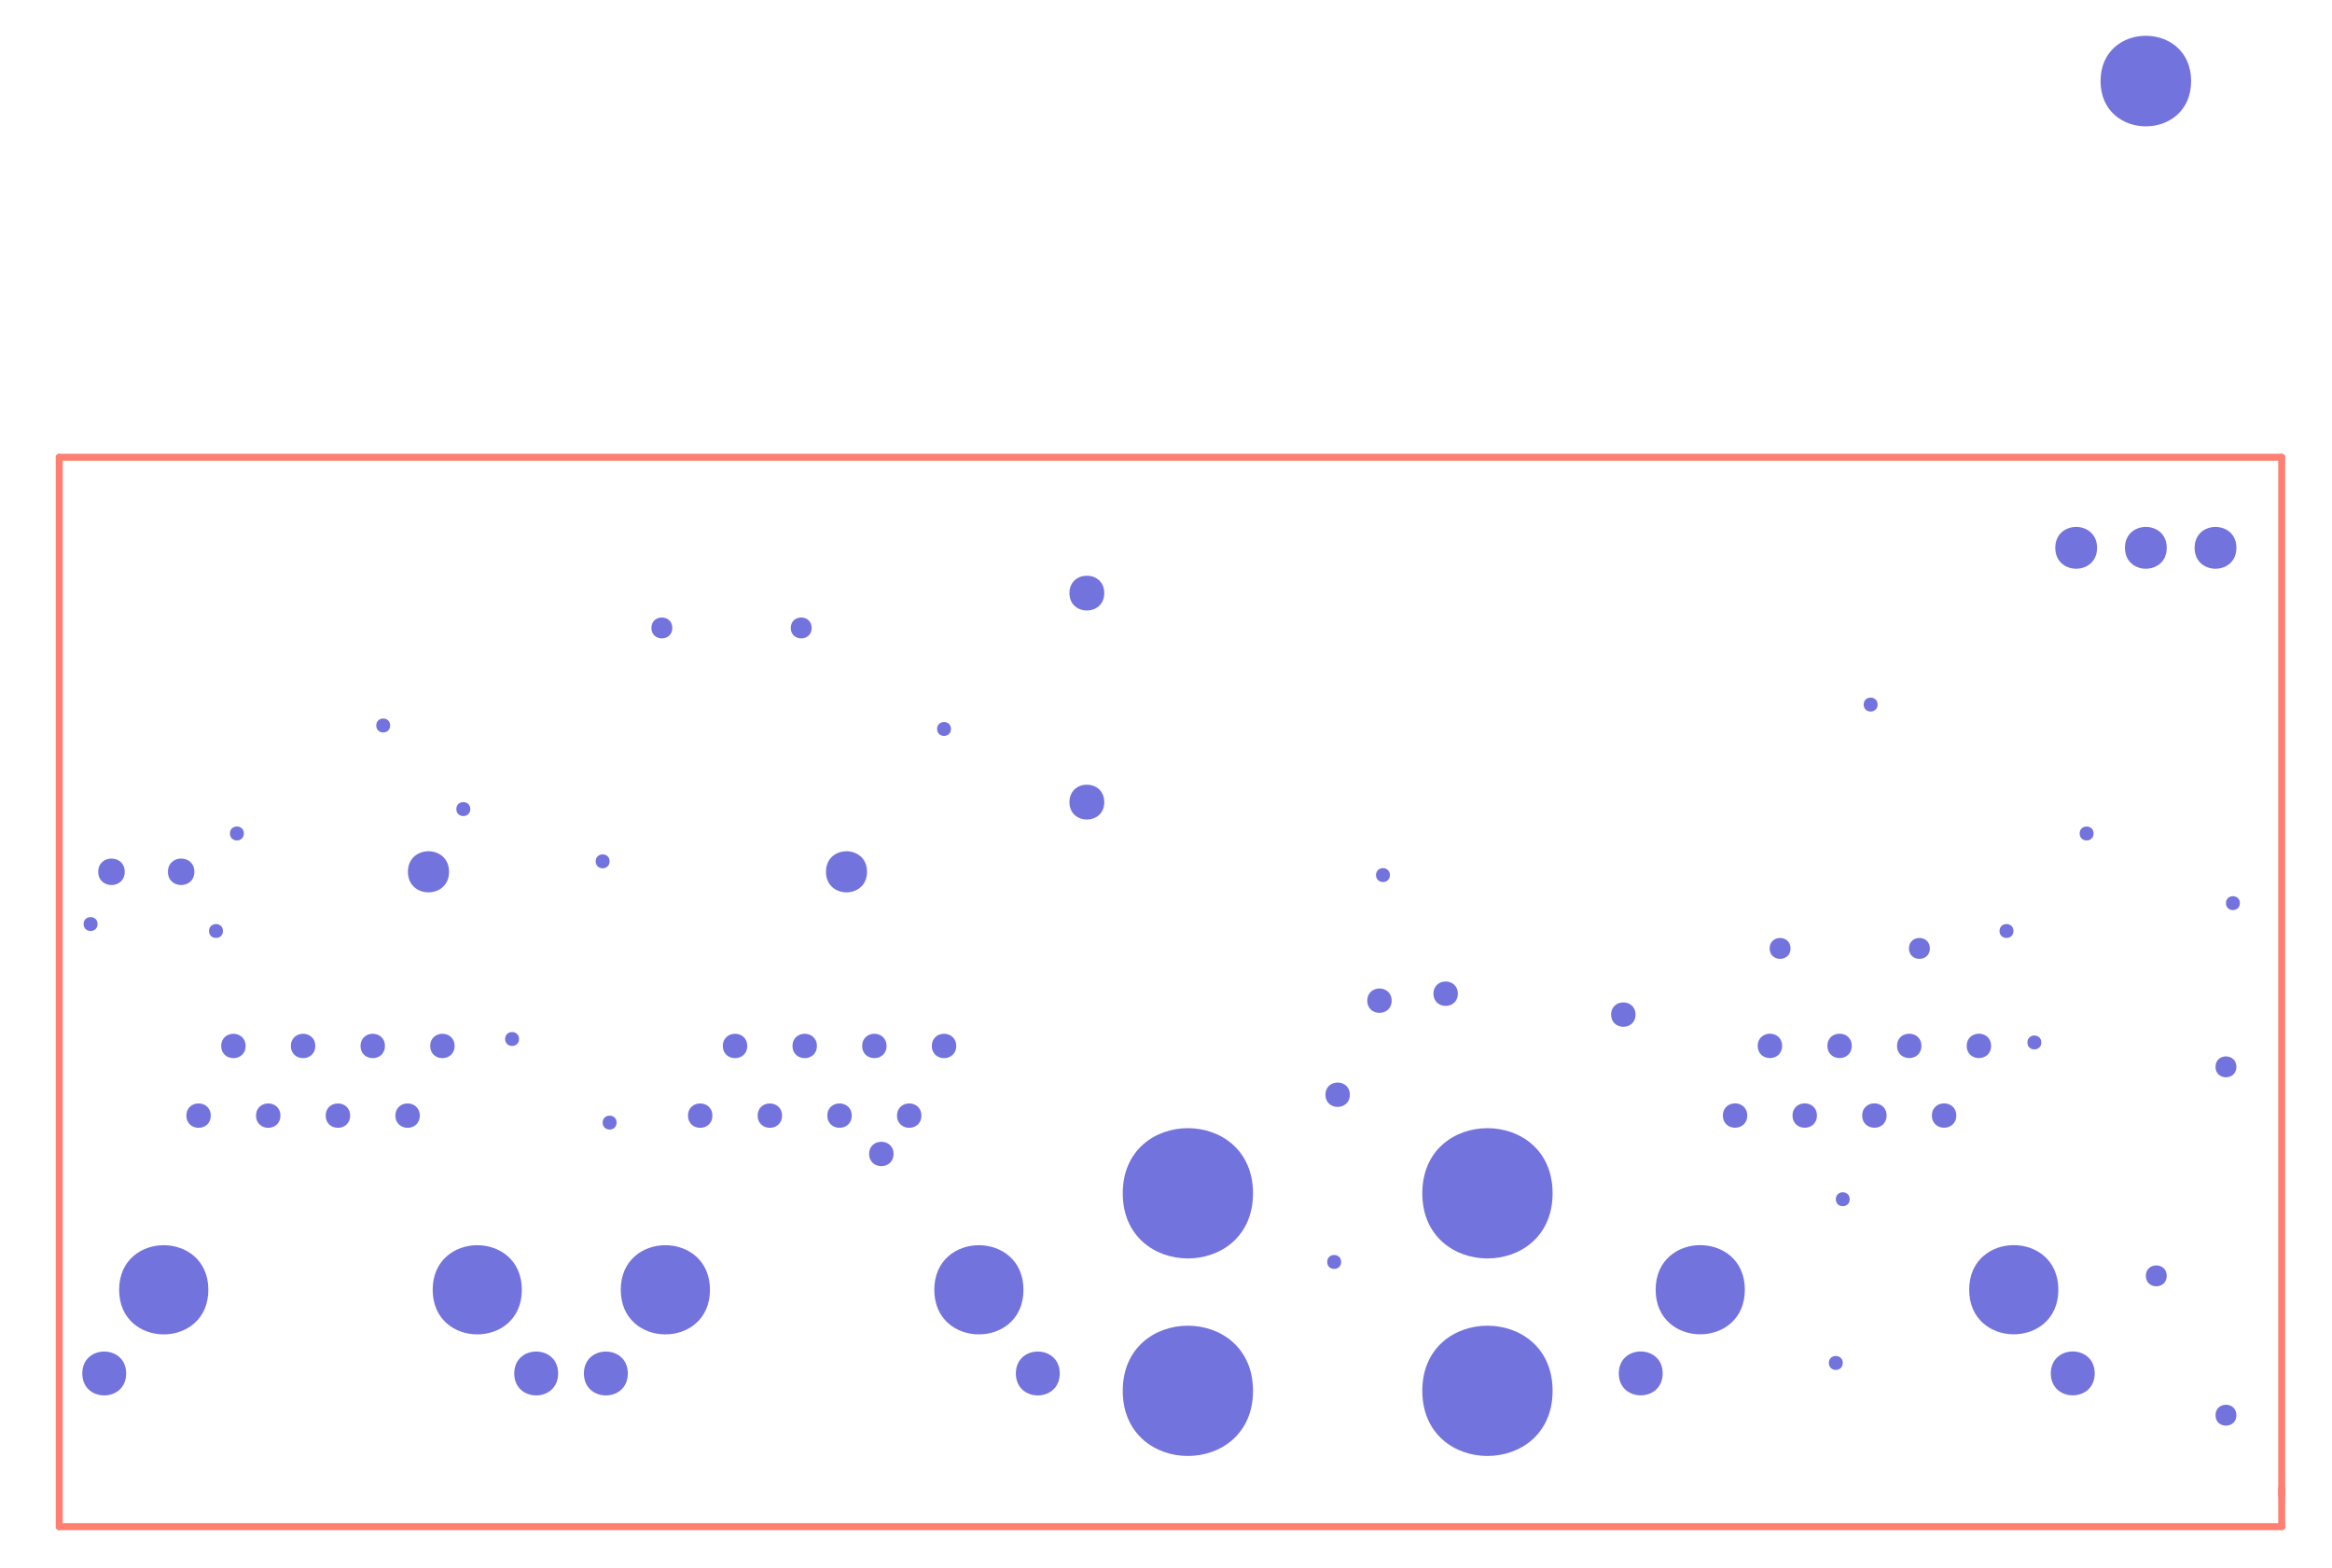
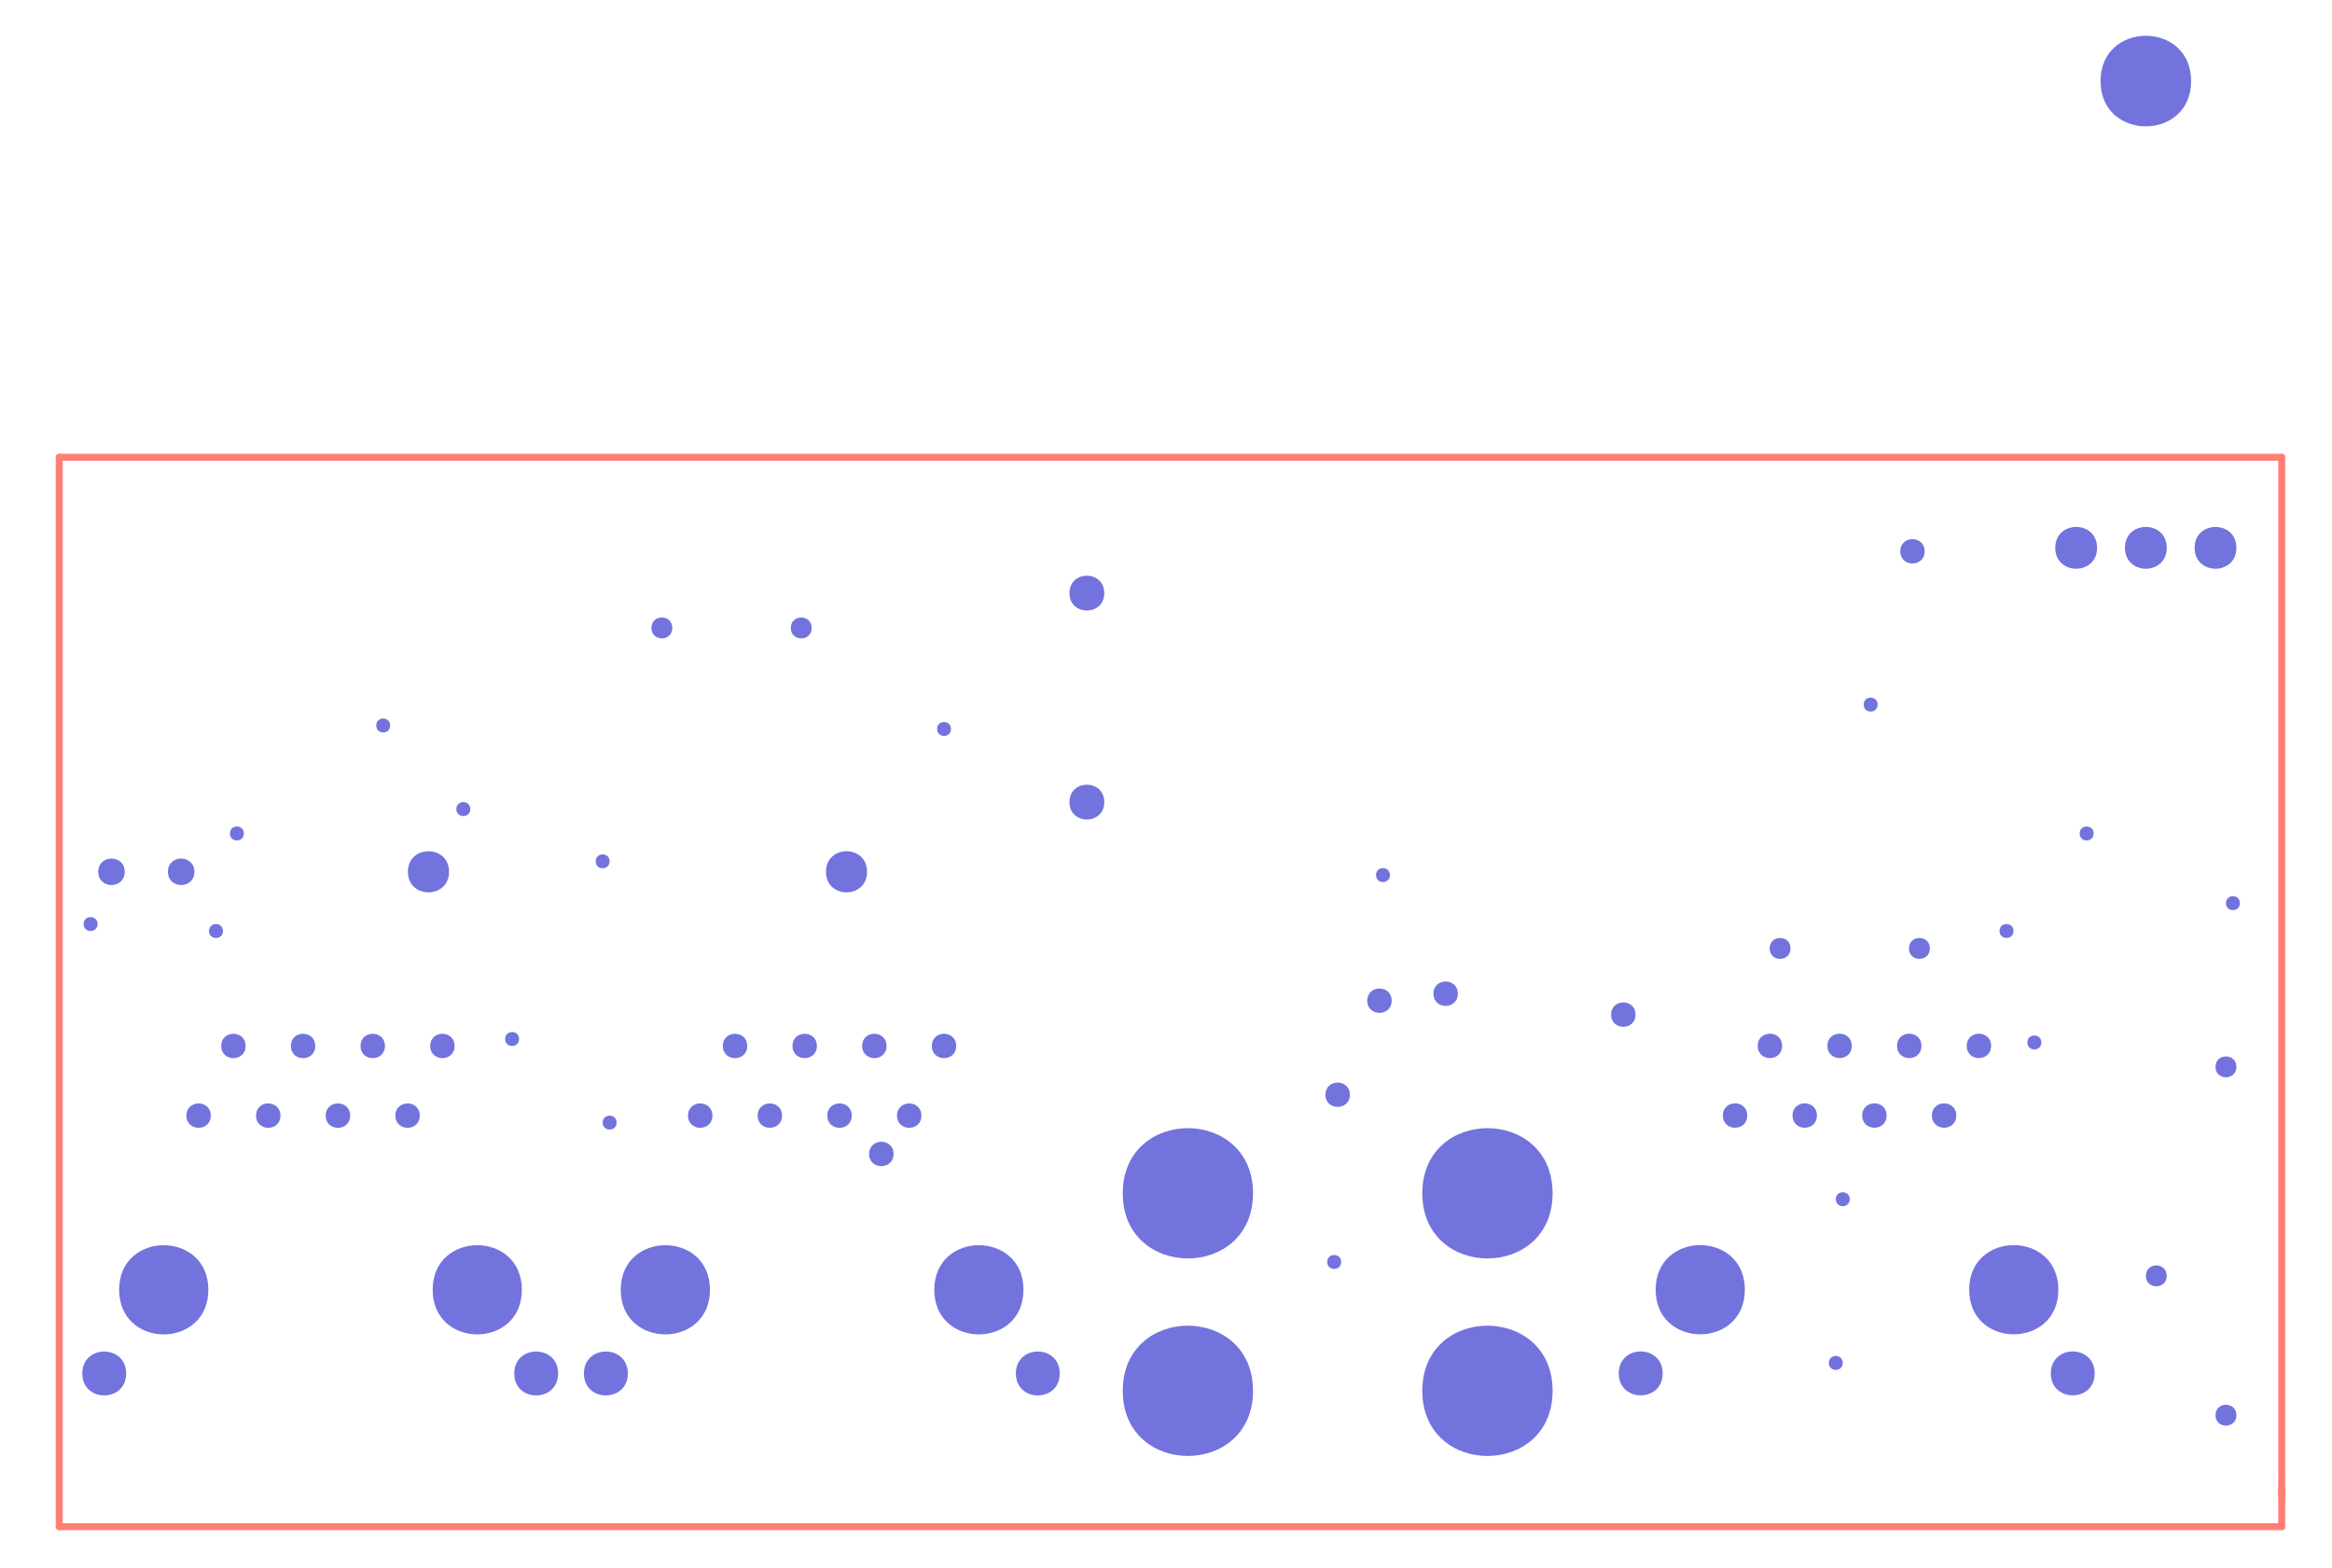
<svg xmlns="http://www.w3.org/2000/svg" width="241pt" height="162pt" viewBox="0 0 241 162" version="1.1">
  <g id="surface1">
    <path style="fill:none;stroke-width:0.01;stroke-linecap:round;stroke-linejoin:miter;stroke:rgb(100%,49.804%,45.098%);stroke-opacity:1;stroke-miterlimit:10;" d="M 3.195 0.055 L 3.195 0.11 " transform="matrix(72,0,0,-72,5.7618,161.7372)" />
    <path style="fill:none;stroke-width:0.01;stroke-linecap:round;stroke-linejoin:miter;stroke:rgb(100%,49.804%,45.098%);stroke-opacity:1;stroke-miterlimit:10;" d="M 0.005 0.055 L 3.195 0.055 " transform="matrix(72,0,0,-72,5.7618,161.7372)" />
    <path style="fill:none;stroke-width:0.01;stroke-linecap:round;stroke-linejoin:miter;stroke:rgb(100%,49.804%,45.098%);stroke-opacity:1;stroke-miterlimit:10;" d="M 3.195 1.59 L 3.195 0.1 " transform="matrix(72,0,0,-72,5.7618,161.7372)" />
    <path style="fill:none;stroke-width:0.01;stroke-linecap:round;stroke-linejoin:miter;stroke:rgb(100%,49.804%,45.098%);stroke-opacity:1;stroke-miterlimit:10;" d="M 0.005 1.59 L 3.195 1.59 " transform="matrix(72,0,0,-72,5.7618,161.7372)" />
    <path style="fill:none;stroke-width:0.01;stroke-linecap:round;stroke-linejoin:miter;stroke:rgb(100%,49.804%,45.098%);stroke-opacity:1;stroke-miterlimit:10;" d="M 0.005 0.055 L 0.005 1.59 " transform="matrix(72,0,0,-72,5.7618,161.7372)" />
    <path style=" stroke:none;fill-rule:evenodd;fill:rgb(45.098%,45.098%,87.059%);fill-opacity:1;" d="M 10.082 95.496 C 10.082 94.539 8.641 94.539 8.641 95.496 C 8.641 96.457 10.082 96.457 10.082 95.496 " />
    <path style=" stroke:none;fill-rule:evenodd;fill:rgb(45.098%,45.098%,87.059%);fill-opacity:1;" d="M 23.043 96.219 C 23.043 95.258 21.602 95.258 21.602 96.219 C 21.602 97.176 23.043 97.176 23.043 96.219 " />
    <path style=" stroke:none;fill-rule:evenodd;fill:rgb(45.098%,45.098%,87.059%);fill-opacity:1;" d="M 25.203 86.137 C 25.203 85.176 23.762 85.176 23.762 86.137 C 23.762 87.098 25.203 87.098 25.203 86.137 " />
    <path style=" stroke:none;fill-rule:evenodd;fill:rgb(45.098%,45.098%,87.059%);fill-opacity:1;" d="M 40.32 74.977 C 40.32 74.016 38.883 74.016 38.883 74.977 C 38.883 75.938 40.32 75.938 40.32 74.977 " />
    <path style=" stroke:none;fill-rule:evenodd;fill:rgb(45.098%,45.098%,87.059%);fill-opacity:1;" d="M 48.602 83.617 C 48.602 82.656 47.16 82.656 47.16 83.617 C 47.16 84.578 48.602 84.578 48.602 83.617 " />
    <path style=" stroke:none;fill-rule:evenodd;fill:rgb(45.098%,45.098%,87.059%);fill-opacity:1;" d="M 53.641 107.379 C 53.641 106.418 52.203 106.418 52.203 107.379 C 52.203 108.336 53.641 108.336 53.641 107.379 " />
    <path style=" stroke:none;fill-rule:evenodd;fill:rgb(45.098%,45.098%,87.059%);fill-opacity:1;" d="M 63 89.016 C 63 88.059 61.562 88.059 61.562 89.016 C 61.562 89.977 63 89.977 63 89.016 " />
    <path style=" stroke:none;fill-rule:evenodd;fill:rgb(45.098%,45.098%,87.059%);fill-opacity:1;" d="M 63.723 116.016 C 63.723 115.059 62.281 115.059 62.281 116.016 C 62.281 116.977 63.723 116.977 63.723 116.016 " />
    <path style=" stroke:none;fill-rule:evenodd;fill:rgb(45.098%,45.098%,87.059%);fill-opacity:1;" d="M 98.281 75.336 C 98.281 74.379 96.844 74.379 96.844 75.336 C 96.844 76.297 98.281 76.297 98.281 75.336 " />
    <path style=" stroke:none;fill-rule:evenodd;fill:rgb(45.098%,45.098%,87.059%);fill-opacity:1;" d="M 138.602 130.418 C 138.602 129.457 137.16 129.457 137.16 130.418 C 137.16 131.379 138.602 131.379 138.602 130.418 " />
    <path style=" stroke:none;fill-rule:evenodd;fill:rgb(45.098%,45.098%,87.059%);fill-opacity:1;" d="M 143.641 90.438 C 143.641 89.477 142.203 89.477 142.203 90.438 C 142.203 91.395 143.641 91.395 143.641 90.438 " />
    <path style=" stroke:none;fill-rule:evenodd;fill:rgb(45.098%,45.098%,87.059%);fill-opacity:1;" d="M 190.441 140.855 C 190.441 139.898 189 139.898 189 140.855 C 189 141.816 190.441 141.816 190.441 140.855 " />
    <path style=" stroke:none;fill-rule:evenodd;fill:rgb(45.098%,45.098%,87.059%);fill-opacity:1;" d="M 191.16 123.938 C 191.16 122.977 189.723 122.977 189.723 123.938 C 189.723 124.898 191.16 124.898 191.16 123.938 " />
    <path style=" stroke:none;fill-rule:evenodd;fill:rgb(45.098%,45.098%,87.059%);fill-opacity:1;" d="M 194.043 72.816 C 194.043 71.855 192.602 71.855 192.602 72.816 C 192.602 73.777 194.043 73.777 194.043 72.816 " />
    <path style=" stroke:none;fill-rule:evenodd;fill:rgb(45.098%,45.098%,87.059%);fill-opacity:1;" d="M 208.082 96.219 C 208.082 95.258 206.641 95.258 206.641 96.219 C 206.641 97.176 208.082 97.176 208.082 96.219 " />
    <path style=" stroke:none;fill-rule:evenodd;fill:rgb(45.098%,45.098%,87.059%);fill-opacity:1;" d="M 210.961 107.738 C 210.961 106.777 209.523 106.777 209.523 107.738 C 209.523 108.695 210.961 108.695 210.961 107.738 " />
    <path style=" stroke:none;fill-rule:evenodd;fill:rgb(45.098%,45.098%,87.059%);fill-opacity:1;" d="M 216.363 86.137 C 216.363 85.176 214.922 85.176 214.922 86.137 C 214.922 87.098 216.363 87.098 216.363 86.137 " />
    <path style=" stroke:none;fill-rule:evenodd;fill:rgb(45.098%,45.098%,87.059%);fill-opacity:1;" d="M 231.48 93.336 C 231.48 92.379 230.043 92.379 230.043 93.336 C 230.043 94.297 231.48 94.297 231.48 93.336 " />
    <path style=" stroke:none;fill-rule:evenodd;fill:rgb(45.098%,45.098%,87.059%);fill-opacity:1;" d="M 69.48 64.898 C 69.48 63.457 67.32 63.457 67.32 64.898 C 67.32 66.336 69.48 66.336 69.48 64.898 " />
    <path style=" stroke:none;fill-rule:evenodd;fill:rgb(45.098%,45.098%,87.059%);fill-opacity:1;" d="M 83.883 64.898 C 83.883 63.457 81.723 63.457 81.723 64.898 C 81.723 66.336 83.883 66.336 83.883 64.898 " />
    <path style=" stroke:none;fill-rule:evenodd;fill:rgb(45.098%,45.098%,87.059%);fill-opacity:1;" d="M 185.043 98.016 C 185.043 96.578 182.883 96.578 182.883 98.016 C 182.883 99.457 185.043 99.457 185.043 98.016 " />
    <path style=" stroke:none;fill-rule:evenodd;fill:rgb(45.098%,45.098%,87.059%);fill-opacity:1;" d="M 199.441 98.016 C 199.441 96.578 197.281 96.578 197.281 98.016 C 197.281 99.457 199.441 99.457 199.441 98.016 " />
    <path style=" stroke:none;fill-rule:evenodd;fill:rgb(45.098%,45.098%,87.059%);fill-opacity:1;" d="M 223.922 131.855 C 223.922 130.418 221.762 130.418 221.762 131.855 C 221.762 133.297 223.922 133.297 223.922 131.855 " />
    <path style=" stroke:none;fill-rule:evenodd;fill:rgb(45.098%,45.098%,87.059%);fill-opacity:1;" d="M 231.121 110.258 C 231.121 108.816 228.961 108.816 228.961 110.258 C 228.961 111.695 231.121 111.695 231.121 110.258 " />
    <path style=" stroke:none;fill-rule:evenodd;fill:rgb(45.098%,45.098%,87.059%);fill-opacity:1;" d="M 231.121 146.258 C 231.121 144.816 228.961 144.816 228.961 146.258 C 228.961 147.695 231.121 147.695 231.121 146.258 " />
    <path style=" stroke:none;fill-rule:evenodd;fill:rgb(45.098%,45.098%,87.059%);fill-opacity:1;" d="M 92.344 119.258 C 92.344 117.578 89.82 117.578 89.82 119.258 C 89.82 120.938 92.344 120.938 92.344 119.258 " />
    <path style=" stroke:none;fill-rule:evenodd;fill:rgb(45.098%,45.098%,87.059%);fill-opacity:1;" d="M 139.5 113.137 C 139.5 111.457 136.98 111.457 136.98 113.137 C 136.98 114.816 139.5 114.816 139.5 113.137 " />
    <path style=" stroke:none;fill-rule:evenodd;fill:rgb(45.098%,45.098%,87.059%);fill-opacity:1;" d="M 143.82 103.418 C 143.82 101.738 141.301 101.738 141.301 103.418 C 141.301 105.098 143.82 105.098 143.82 103.418 " />
    <path style=" stroke:none;fill-rule:evenodd;fill:rgb(45.098%,45.098%,87.059%);fill-opacity:1;" d="M 150.66 102.695 C 150.66 101.016 148.141 101.016 148.141 102.695 C 148.141 104.379 150.66 104.379 150.66 102.695 " />
    <path style=" stroke:none;fill-rule:evenodd;fill:rgb(45.098%,45.098%,87.059%);fill-opacity:1;" d="M 169.023 104.855 C 169.023 103.176 166.5 103.176 166.5 104.855 C 166.5 106.539 169.023 106.539 169.023 104.855 " />
+     <path style=" stroke:none;fill-rule:evenodd;fill:rgb(45.098%,45.098%,87.059%);fill-opacity:1;" d="M 198.902 56.977 C 198.902 55.297 196.383 55.297 196.383 56.977 C 196.383 58.656 198.902 58.656 198.902 56.977 " />
    <path style=" stroke:none;fill-rule:evenodd;fill:rgb(45.098%,45.098%,87.059%);fill-opacity:1;" d="M 21.781 115.297 C 21.781 113.617 19.262 113.617 19.262 115.297 C 19.262 116.977 21.781 116.977 21.781 115.297 " />
    <path style=" stroke:none;fill-rule:evenodd;fill:rgb(45.098%,45.098%,87.059%);fill-opacity:1;" d="M 25.383 108.098 C 25.383 106.418 22.863 106.418 22.863 108.098 C 22.863 109.777 25.383 109.777 25.383 108.098 " />
    <path style=" stroke:none;fill-rule:evenodd;fill:rgb(45.098%,45.098%,87.059%);fill-opacity:1;" d="M 28.98 115.297 C 28.98 113.617 26.461 113.617 26.461 115.297 C 26.461 116.977 28.98 116.977 28.98 115.297 " />
    <path style=" stroke:none;fill-rule:evenodd;fill:rgb(45.098%,45.098%,87.059%);fill-opacity:1;" d="M 32.582 108.098 C 32.582 106.418 30.062 106.418 30.062 108.098 C 30.062 109.777 32.582 109.777 32.582 108.098 " />
    <path style=" stroke:none;fill-rule:evenodd;fill:rgb(45.098%,45.098%,87.059%);fill-opacity:1;" d="M 36.184 115.297 C 36.184 113.617 33.66 113.617 33.66 115.297 C 33.66 116.977 36.184 116.977 36.184 115.297 " />
    <path style=" stroke:none;fill-rule:evenodd;fill:rgb(45.098%,45.098%,87.059%);fill-opacity:1;" d="M 39.781 108.098 C 39.781 106.418 37.262 106.418 37.262 108.098 C 37.262 109.777 39.781 109.777 39.781 108.098 " />
    <path style=" stroke:none;fill-rule:evenodd;fill:rgb(45.098%,45.098%,87.059%);fill-opacity:1;" d="M 43.383 115.297 C 43.383 113.617 40.863 113.617 40.863 115.297 C 40.863 116.977 43.383 116.977 43.383 115.297 " />
    <path style=" stroke:none;fill-rule:evenodd;fill:rgb(45.098%,45.098%,87.059%);fill-opacity:1;" d="M 46.98 108.098 C 46.98 106.418 44.461 106.418 44.461 108.098 C 44.461 109.777 46.98 109.777 46.98 108.098 " />
    <path style=" stroke:none;fill-rule:evenodd;fill:rgb(45.098%,45.098%,87.059%);fill-opacity:1;" d="M 73.621 115.297 C 73.621 113.617 71.102 113.617 71.102 115.297 C 71.102 116.977 73.621 116.977 73.621 115.297 " />
    <path style=" stroke:none;fill-rule:evenodd;fill:rgb(45.098%,45.098%,87.059%);fill-opacity:1;" d="M 77.223 108.098 C 77.223 106.418 74.703 106.418 74.703 108.098 C 74.703 109.777 77.223 109.777 77.223 108.098 " />
    <path style=" stroke:none;fill-rule:evenodd;fill:rgb(45.098%,45.098%,87.059%);fill-opacity:1;" d="M 80.82 115.297 C 80.82 113.617 78.301 113.617 78.301 115.297 C 78.301 116.977 80.82 116.977 80.82 115.297 " />
    <path style=" stroke:none;fill-rule:evenodd;fill:rgb(45.098%,45.098%,87.059%);fill-opacity:1;" d="M 84.422 108.098 C 84.422 106.418 81.902 106.418 81.902 108.098 C 81.902 109.777 84.422 109.777 84.422 108.098 " />
    <path style=" stroke:none;fill-rule:evenodd;fill:rgb(45.098%,45.098%,87.059%);fill-opacity:1;" d="M 88.023 115.297 C 88.023 113.617 85.5 113.617 85.5 115.297 C 85.5 116.977 88.023 116.977 88.023 115.297 " />
    <path style=" stroke:none;fill-rule:evenodd;fill:rgb(45.098%,45.098%,87.059%);fill-opacity:1;" d="M 91.621 108.098 C 91.621 106.418 89.102 106.418 89.102 108.098 C 89.102 109.777 91.621 109.777 91.621 108.098 " />
    <path style=" stroke:none;fill-rule:evenodd;fill:rgb(45.098%,45.098%,87.059%);fill-opacity:1;" d="M 95.223 115.297 C 95.223 113.617 92.703 113.617 92.703 115.297 C 92.703 116.977 95.223 116.977 95.223 115.297 " />
    <path style=" stroke:none;fill-rule:evenodd;fill:rgb(45.098%,45.098%,87.059%);fill-opacity:1;" d="M 98.82 108.098 C 98.82 106.418 96.301 106.418 96.301 108.098 C 96.301 109.777 98.82 109.777 98.82 108.098 " />
    <path style=" stroke:none;fill-rule:evenodd;fill:rgb(45.098%,45.098%,87.059%);fill-opacity:1;" d="M 180.57 115.289 C 180.57 113.609 178.051 113.609 178.051 115.289 C 178.051 116.969 180.57 116.969 180.57 115.289 " />
    <path style=" stroke:none;fill-rule:evenodd;fill:rgb(45.098%,45.098%,87.059%);fill-opacity:1;" d="M 184.172 108.09 C 184.172 106.41 181.652 106.41 181.652 108.09 C 181.652 109.77 184.172 109.77 184.172 108.09 " />
    <path style=" stroke:none;fill-rule:evenodd;fill:rgb(45.098%,45.098%,87.059%);fill-opacity:1;" d="M 187.77 115.289 C 187.77 113.609 185.25 113.609 185.25 115.289 C 185.25 116.969 187.77 116.969 187.77 115.289 " />
    <path style=" stroke:none;fill-rule:evenodd;fill:rgb(45.098%,45.098%,87.059%);fill-opacity:1;" d="M 191.371 108.09 C 191.371 106.41 188.852 106.41 188.852 108.09 C 188.852 109.77 191.371 109.77 191.371 108.09 " />
    <path style=" stroke:none;fill-rule:evenodd;fill:rgb(45.098%,45.098%,87.059%);fill-opacity:1;" d="M 194.969 115.289 C 194.969 113.609 192.449 113.609 192.449 115.289 C 192.449 116.969 194.969 116.969 194.969 115.289 " />
    <path style=" stroke:none;fill-rule:evenodd;fill:rgb(45.098%,45.098%,87.059%);fill-opacity:1;" d="M 198.57 108.09 C 198.57 106.41 196.051 106.41 196.051 108.09 C 196.051 109.77 198.57 109.77 198.57 108.09 " />
    <path style=" stroke:none;fill-rule:evenodd;fill:rgb(45.098%,45.098%,87.059%);fill-opacity:1;" d="M 202.172 115.289 C 202.172 113.609 199.652 113.609 199.652 115.289 C 199.652 116.969 202.172 116.969 202.172 115.289 " />
    <path style=" stroke:none;fill-rule:evenodd;fill:rgb(45.098%,45.098%,87.059%);fill-opacity:1;" d="M 205.77 108.09 C 205.77 106.41 203.25 106.41 203.25 108.09 C 203.25 109.77 205.77 109.77 205.77 108.09 " />
    <path style=" stroke:none;fill-rule:evenodd;fill:rgb(45.098%,45.098%,87.059%);fill-opacity:1;" d="M 12.891 90.098 C 12.891 88.273 10.152 88.273 10.152 90.098 C 10.152 91.922 12.891 91.922 12.891 90.098 " />
    <path style=" stroke:none;fill-rule:evenodd;fill:rgb(45.098%,45.098%,87.059%);fill-opacity:1;" d="M 20.09 90.098 C 20.09 88.273 17.355 88.273 17.355 90.098 C 17.355 91.922 20.09 91.922 20.09 90.098 " />
    <path style=" stroke:none;fill-rule:evenodd;fill:rgb(45.098%,45.098%,87.059%);fill-opacity:1;" d="M 114.121 61.297 C 114.121 58.898 110.523 58.898 110.523 61.297 C 110.523 63.695 114.121 63.695 114.121 61.297 " />
    <path style=" stroke:none;fill-rule:evenodd;fill:rgb(45.098%,45.098%,87.059%);fill-opacity:1;" d="M 114.121 82.898 C 114.121 80.496 110.523 80.496 110.523 82.898 C 110.523 85.297 114.121 85.297 114.121 82.898 " />
    <path style=" stroke:none;fill-rule:evenodd;fill:rgb(45.098%,45.098%,87.059%);fill-opacity:1;" d="M 46.406 90.098 C 46.406 87.266 42.156 87.266 42.156 90.098 C 42.156 92.93 46.406 92.93 46.406 90.098 " />
    <path style=" stroke:none;fill-rule:evenodd;fill:rgb(45.098%,45.098%,87.059%);fill-opacity:1;" d="M 89.605 90.098 C 89.605 87.266 85.359 87.266 85.359 90.098 C 85.359 92.93 89.605 92.93 89.605 90.098 " />
    <path style=" stroke:none;fill-rule:evenodd;fill:rgb(45.098%,45.098%,87.059%);fill-opacity:1;" d="M 216.723 56.617 C 216.723 53.738 212.402 53.738 212.402 56.617 C 212.402 59.496 216.723 59.496 216.723 56.617 " />
    <path style=" stroke:none;fill-rule:evenodd;fill:rgb(45.098%,45.098%,87.059%);fill-opacity:1;" d="M 223.922 56.617 C 223.922 53.738 219.602 53.738 219.602 56.617 C 219.602 59.496 223.922 59.496 223.922 56.617 " />
    <path style=" stroke:none;fill-rule:evenodd;fill:rgb(45.098%,45.098%,87.059%);fill-opacity:1;" d="M 231.121 56.617 C 231.121 53.738 226.801 53.738 226.801 56.617 C 226.801 59.496 231.121 59.496 231.121 56.617 " />
    <path style=" stroke:none;fill-rule:evenodd;fill:rgb(45.098%,45.098%,87.059%);fill-opacity:1;" d="M 13.039 141.945 C 13.039 138.922 8.504 138.922 8.504 141.945 C 8.504 144.969 13.039 144.969 13.039 141.945 " />
    <path style=" stroke:none;fill-rule:evenodd;fill:rgb(45.098%,45.098%,87.059%);fill-opacity:1;" d="M 57.68 141.945 C 57.68 138.922 53.145 138.922 53.145 141.945 C 53.145 144.969 57.68 144.969 57.68 141.945 " />
    <path style=" stroke:none;fill-rule:evenodd;fill:rgb(45.098%,45.098%,87.059%);fill-opacity:1;" d="M 64.883 141.945 C 64.883 138.922 60.344 138.922 60.344 141.945 C 60.344 144.969 64.883 144.969 64.883 141.945 " />
    <path style=" stroke:none;fill-rule:evenodd;fill:rgb(45.098%,45.098%,87.059%);fill-opacity:1;" d="M 109.52 141.945 C 109.52 138.922 104.984 138.922 104.984 141.945 C 104.984 144.969 109.52 144.969 109.52 141.945 " />
    <path style=" stroke:none;fill-rule:evenodd;fill:rgb(45.098%,45.098%,87.059%);fill-opacity:1;" d="M 171.828 141.938 C 171.828 138.914 167.293 138.914 167.293 141.938 C 167.293 144.961 171.828 144.961 171.828 141.938 " />
    <path style=" stroke:none;fill-rule:evenodd;fill:rgb(45.098%,45.098%,87.059%);fill-opacity:1;" d="M 216.477 141.938 C 216.477 138.914 211.941 138.914 211.941 141.938 C 211.941 144.961 216.477 144.961 216.477 141.938 " />
    <path style=" stroke:none;fill-rule:evenodd;fill:rgb(45.098%,45.098%,87.059%);fill-opacity:1;" d="M 21.531 133.297 C 21.531 127.152 12.312 127.152 12.312 133.297 C 12.312 139.441 21.531 139.441 21.531 133.297 " />
    <path style=" stroke:none;fill-rule:evenodd;fill:rgb(45.098%,45.098%,87.059%);fill-opacity:1;" d="M 53.93 133.297 C 53.93 127.152 44.715 127.152 44.715 133.297 C 44.715 139.441 53.93 139.441 53.93 133.297 " />
    <path style=" stroke:none;fill-rule:evenodd;fill:rgb(45.098%,45.098%,87.059%);fill-opacity:1;" d="M 73.371 133.297 C 73.371 127.152 64.152 127.152 64.152 133.297 C 64.152 139.441 73.371 139.441 73.371 133.297 " />
    <path style=" stroke:none;fill-rule:evenodd;fill:rgb(45.098%,45.098%,87.059%);fill-opacity:1;" d="M 105.77 133.297 C 105.77 127.152 96.555 127.152 96.555 133.297 C 96.555 139.441 105.77 139.441 105.77 133.297 " />
    <path style=" stroke:none;fill-rule:evenodd;fill:rgb(45.098%,45.098%,87.059%);fill-opacity:1;" d="M 180.32 133.289 C 180.32 127.145 171.102 127.145 171.102 133.289 C 171.102 139.434 180.32 139.434 180.32 133.289 " />
    <path style=" stroke:none;fill-rule:evenodd;fill:rgb(45.098%,45.098%,87.059%);fill-opacity:1;" d="M 212.719 133.289 C 212.719 127.145 203.504 127.145 203.504 133.289 C 203.504 139.434 212.719 139.434 212.719 133.289 " />
    <path style=" stroke:none;fill-rule:evenodd;fill:rgb(45.098%,45.098%,87.059%);fill-opacity:1;" d="M 226.441 8.379 C 226.441 2.137 217.082 2.137 217.082 8.379 C 217.082 14.617 226.441 14.617 226.441 8.379 " />
    <path style=" stroke:none;fill-rule:evenodd;fill:rgb(45.098%,45.098%,87.059%);fill-opacity:1;" d="M 129.492 123.324 C 129.492 114.348 116.031 114.348 116.031 123.324 C 116.031 132.301 129.492 132.301 129.492 123.324 " />
    <path style=" stroke:none;fill-rule:evenodd;fill:rgb(45.098%,45.098%,87.059%);fill-opacity:1;" d="M 129.492 143.738 C 129.492 134.762 116.031 134.762 116.031 143.738 C 116.031 152.715 129.492 152.715 129.492 143.738 " />
    <path style=" stroke:none;fill-rule:evenodd;fill:rgb(45.098%,45.098%,87.059%);fill-opacity:1;" d="M 160.453 123.324 C 160.453 114.348 146.988 114.348 146.988 123.324 C 146.988 132.301 160.453 132.301 160.453 123.324 " />
    <path style=" stroke:none;fill-rule:evenodd;fill:rgb(45.098%,45.098%,87.059%);fill-opacity:1;" d="M 160.453 143.738 C 160.453 134.762 146.988 134.762 146.988 143.738 C 146.988 152.715 160.453 152.715 160.453 143.738 " />
  </g>
</svg>
